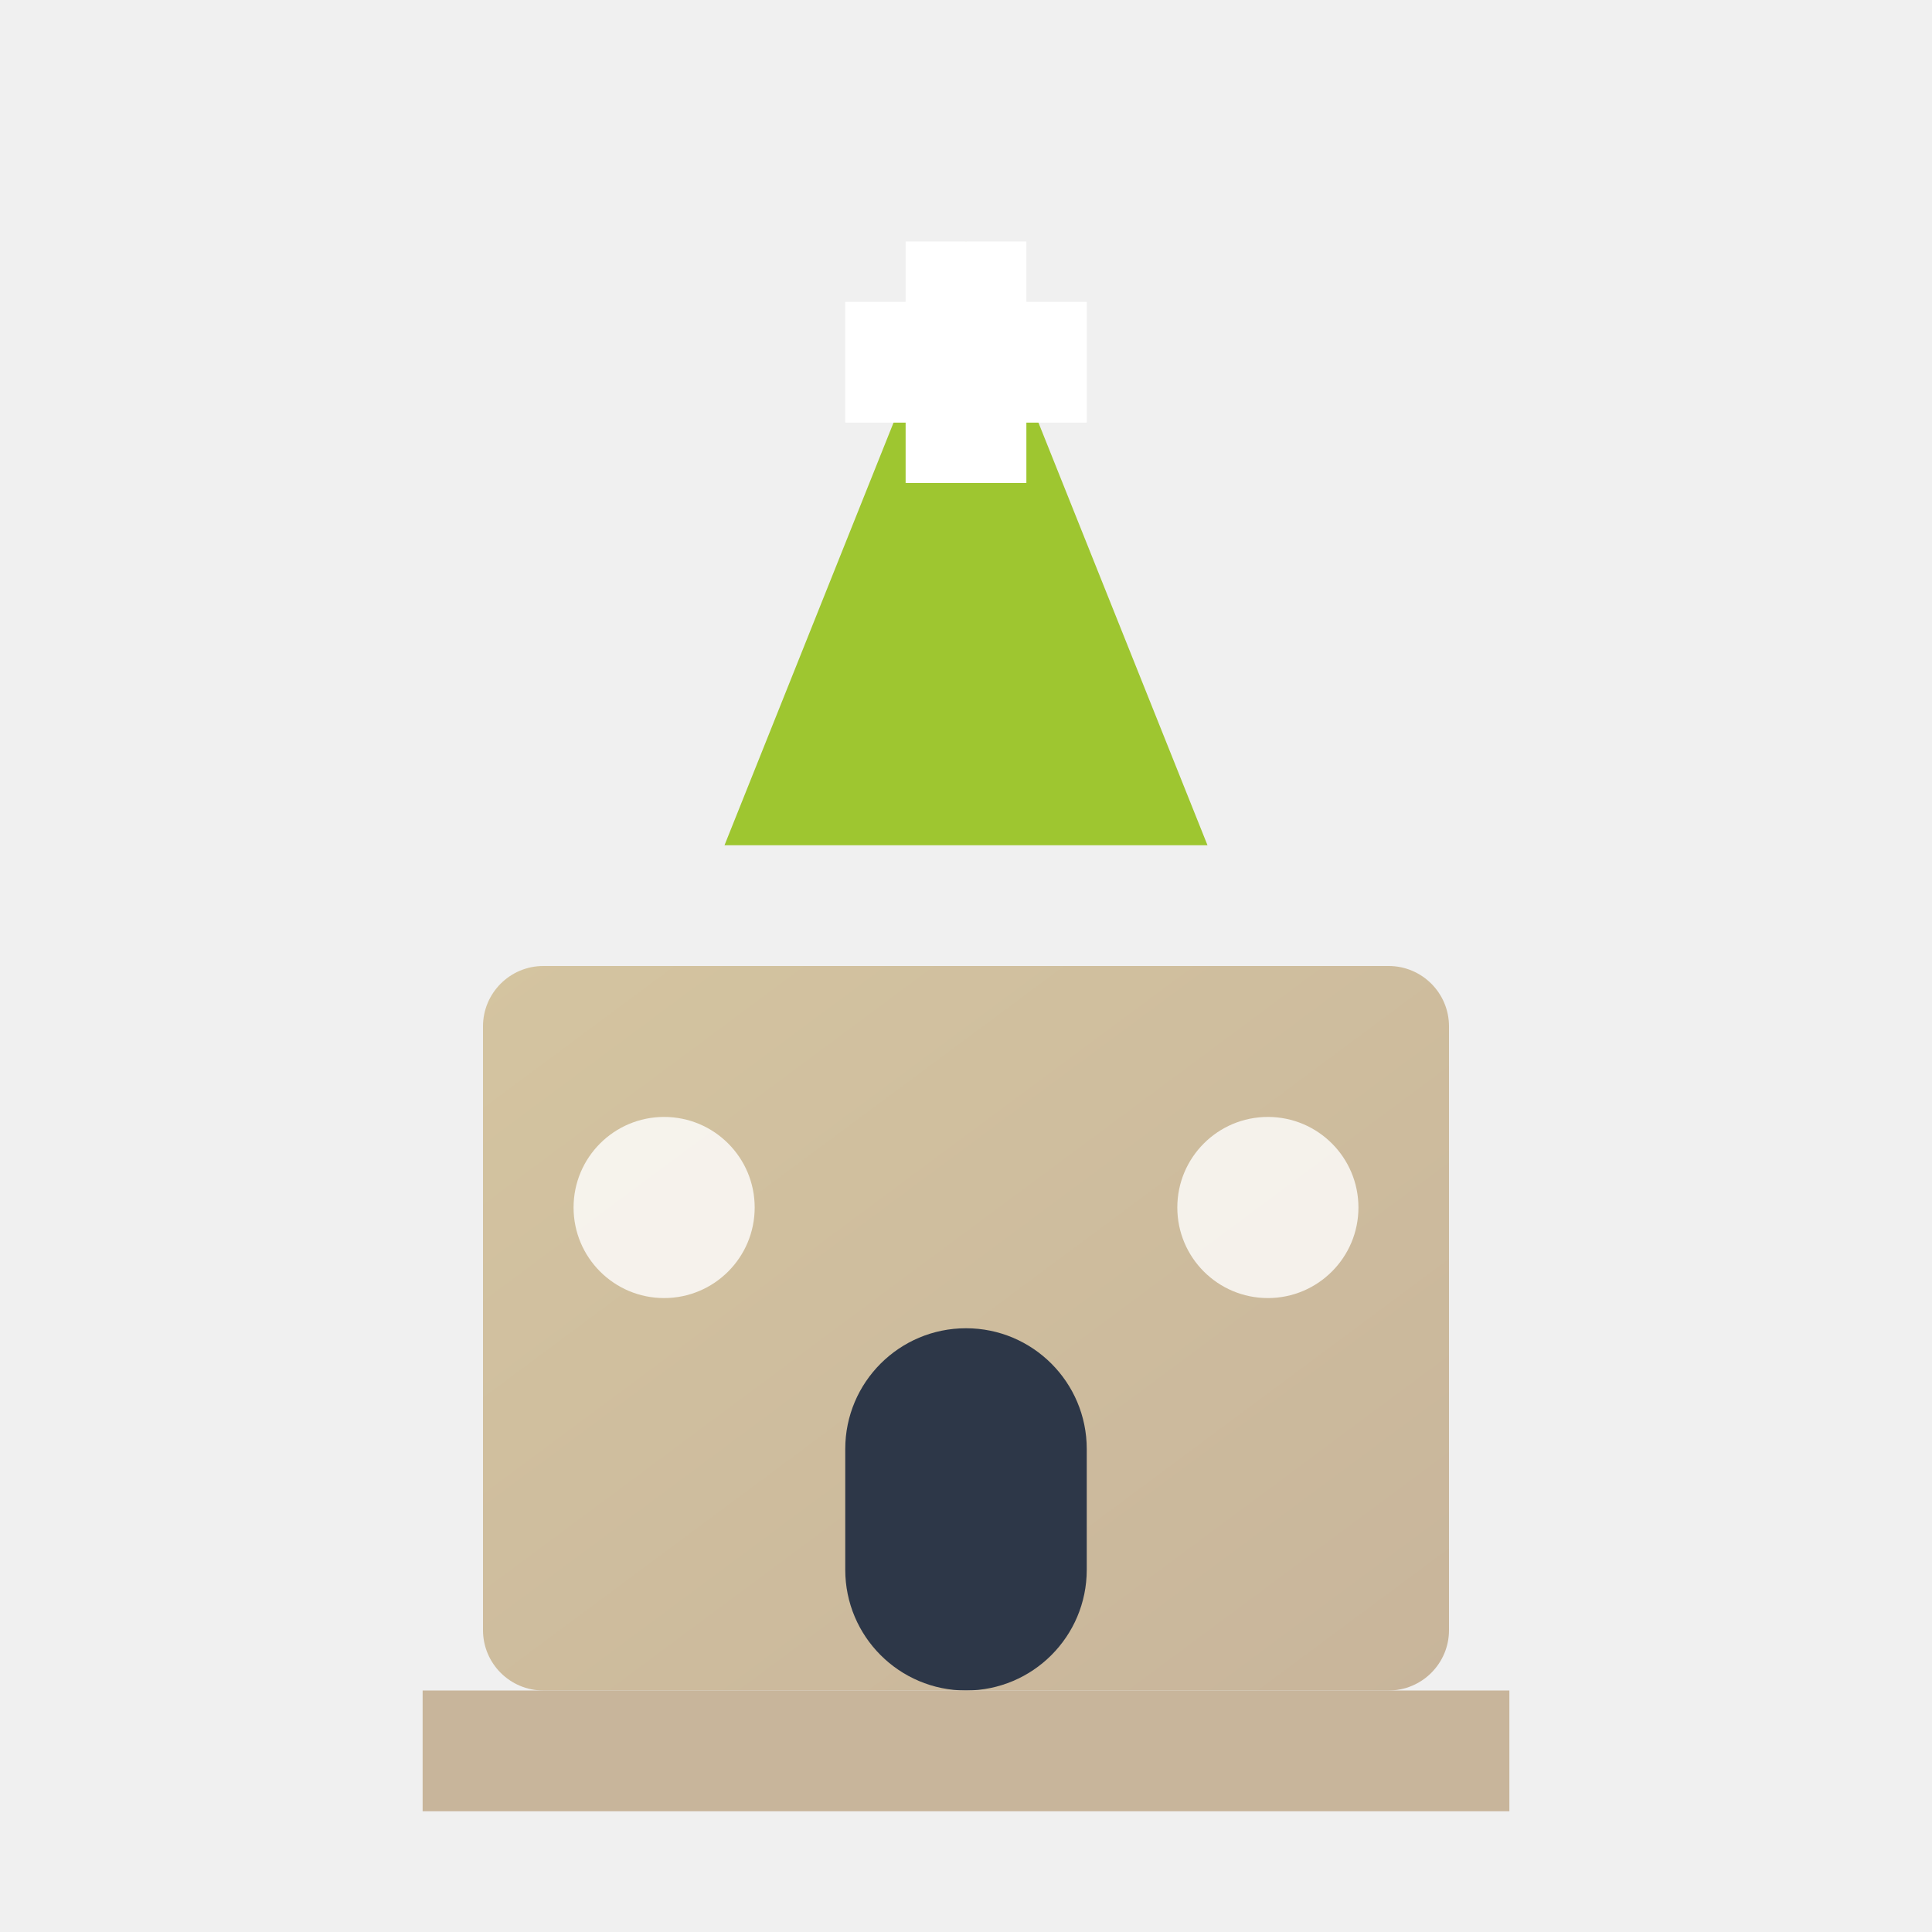
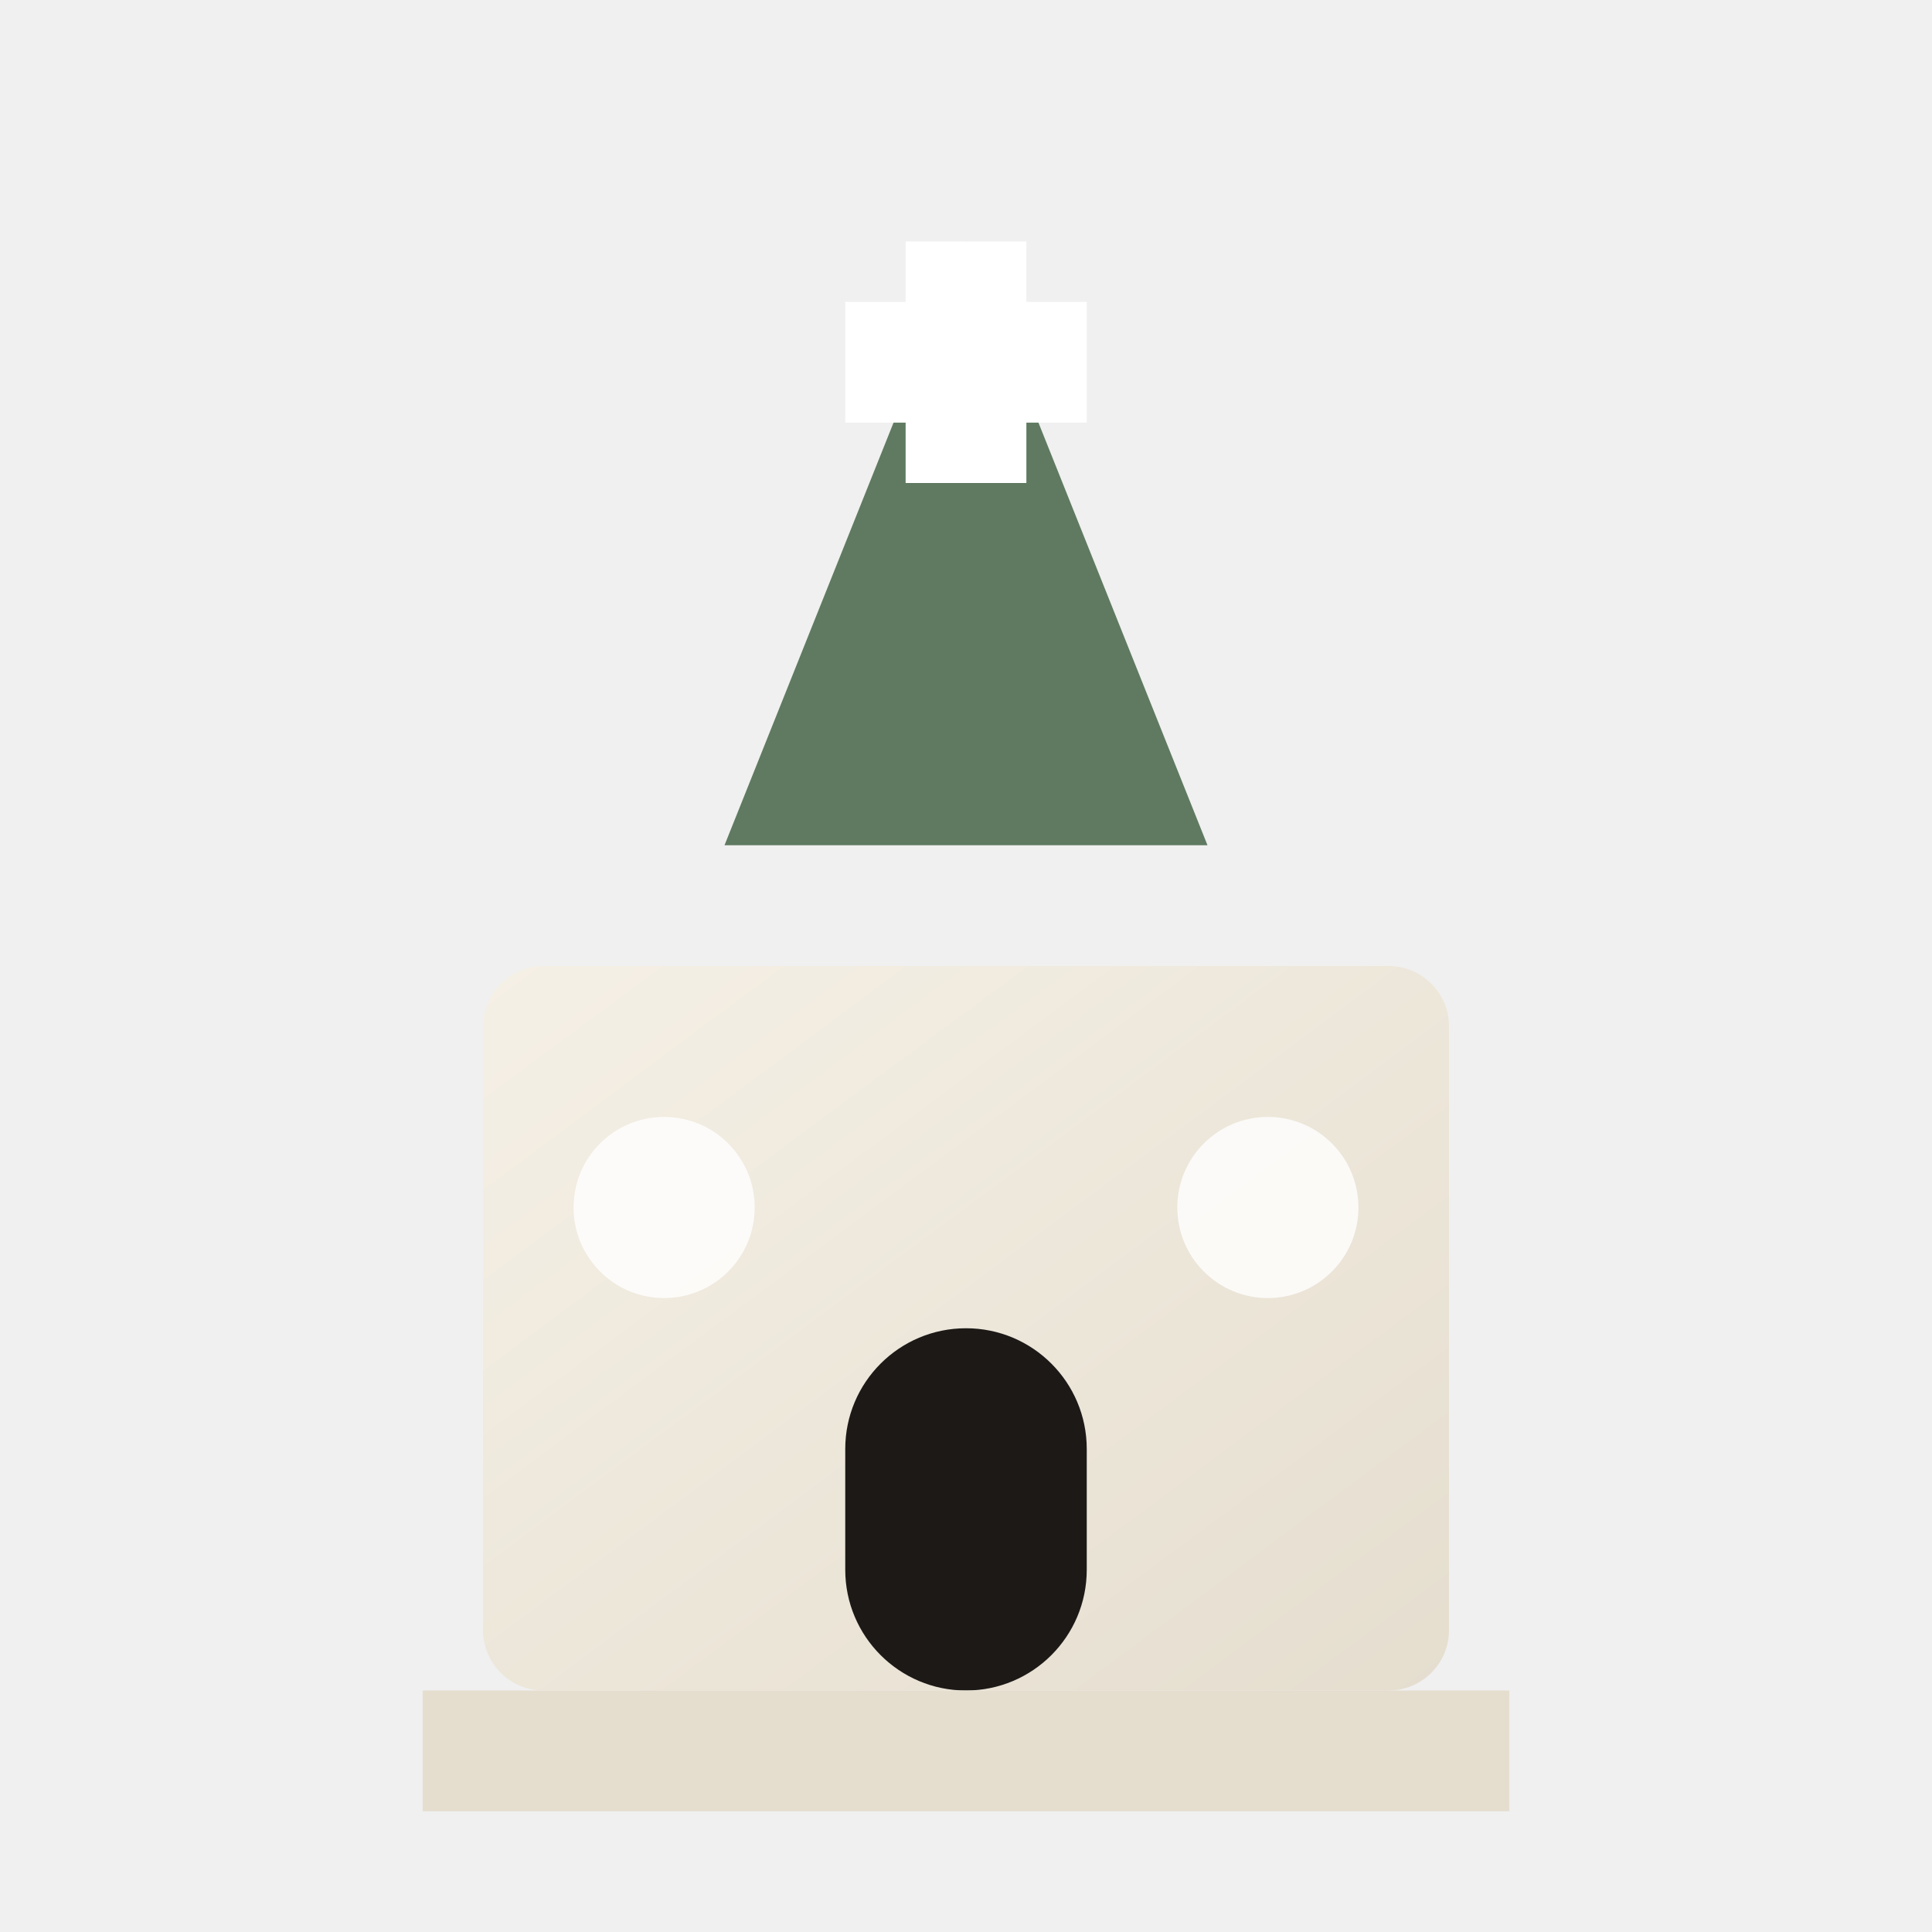
<svg xmlns="http://www.w3.org/2000/svg" viewBox="0 0 64 64" width="64" height="64">
  <defs>
    <linearGradient id="churchGradient" x1="0%" y1="0%" x2="100%" y2="100%">
-       <stop offset="0%" style="stop-color:#D4C4A0" />
-       <stop offset="100%" style="stop-color:#C8B59B" />
+       <stop offset="0%" style="stop-color:#F5F0E6" />
+       <stop offset="100%" style="stop-color:#E5DECF" />
    </linearGradient>
  </defs>
  <rect x="16" y="32" width="32" height="24" fill="url(#churchGradient)" rx="2" />
-   <polygon points="32,8 40,28 24,28" fill="#9EC630" />
+   <polygon points="32,8 40,28 24,28" fill="#5F7A61" />
  <rect x="30" y="8" width="4" height="8" fill="#FFFFFF" />
  <rect x="28" y="10" width="8" height="4" fill="#FFFFFF" />
-   <rect x="28" y="44" width="8" height="12" fill="#2D3748" rx="4" />
+   <rect x="28" y="44" width="8" height="12" fill="#1C1917" rx="4" />
  <circle cx="22" cy="40" r="3" fill="#FFFFFF" opacity="0.8" />
  <circle cx="42" cy="40" r="3" fill="#FFFFFF" opacity="0.8" />
-   <rect x="14" y="56" width="36" height="4" fill="#C8B59B" />
+   <rect x="14" y="56" width="36" height="4" fill="#E5DECF" />
</svg>
